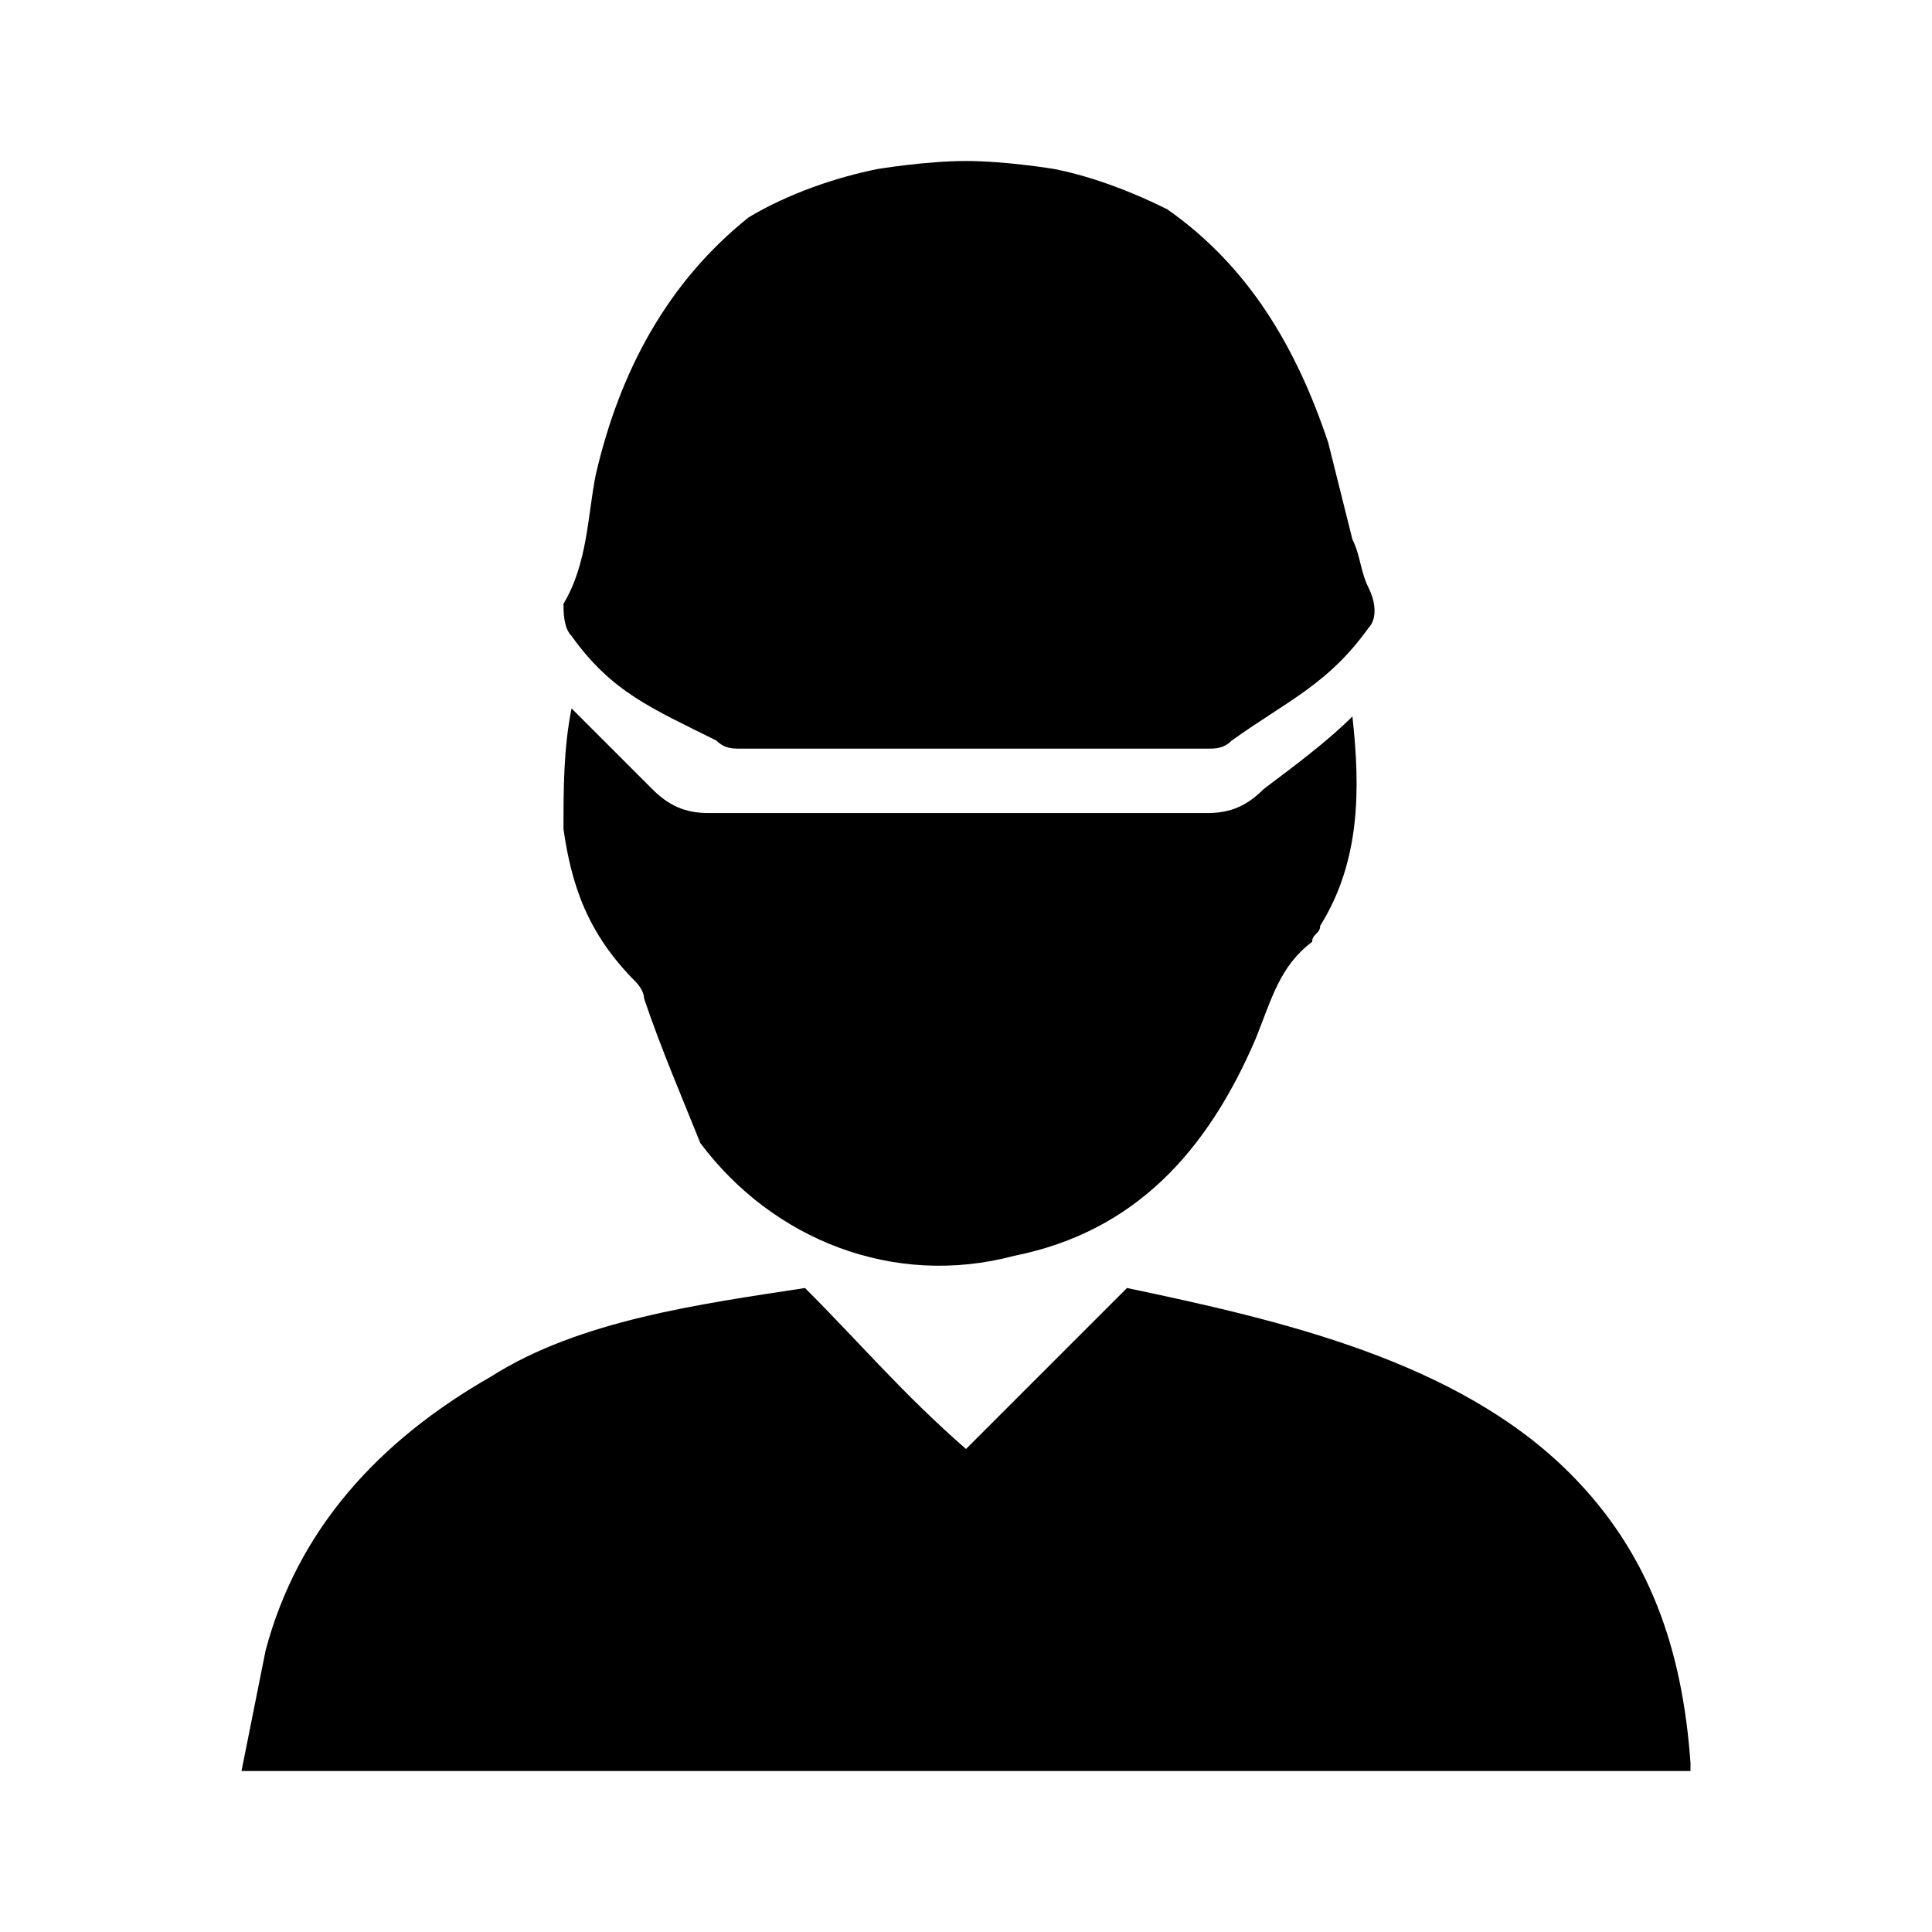
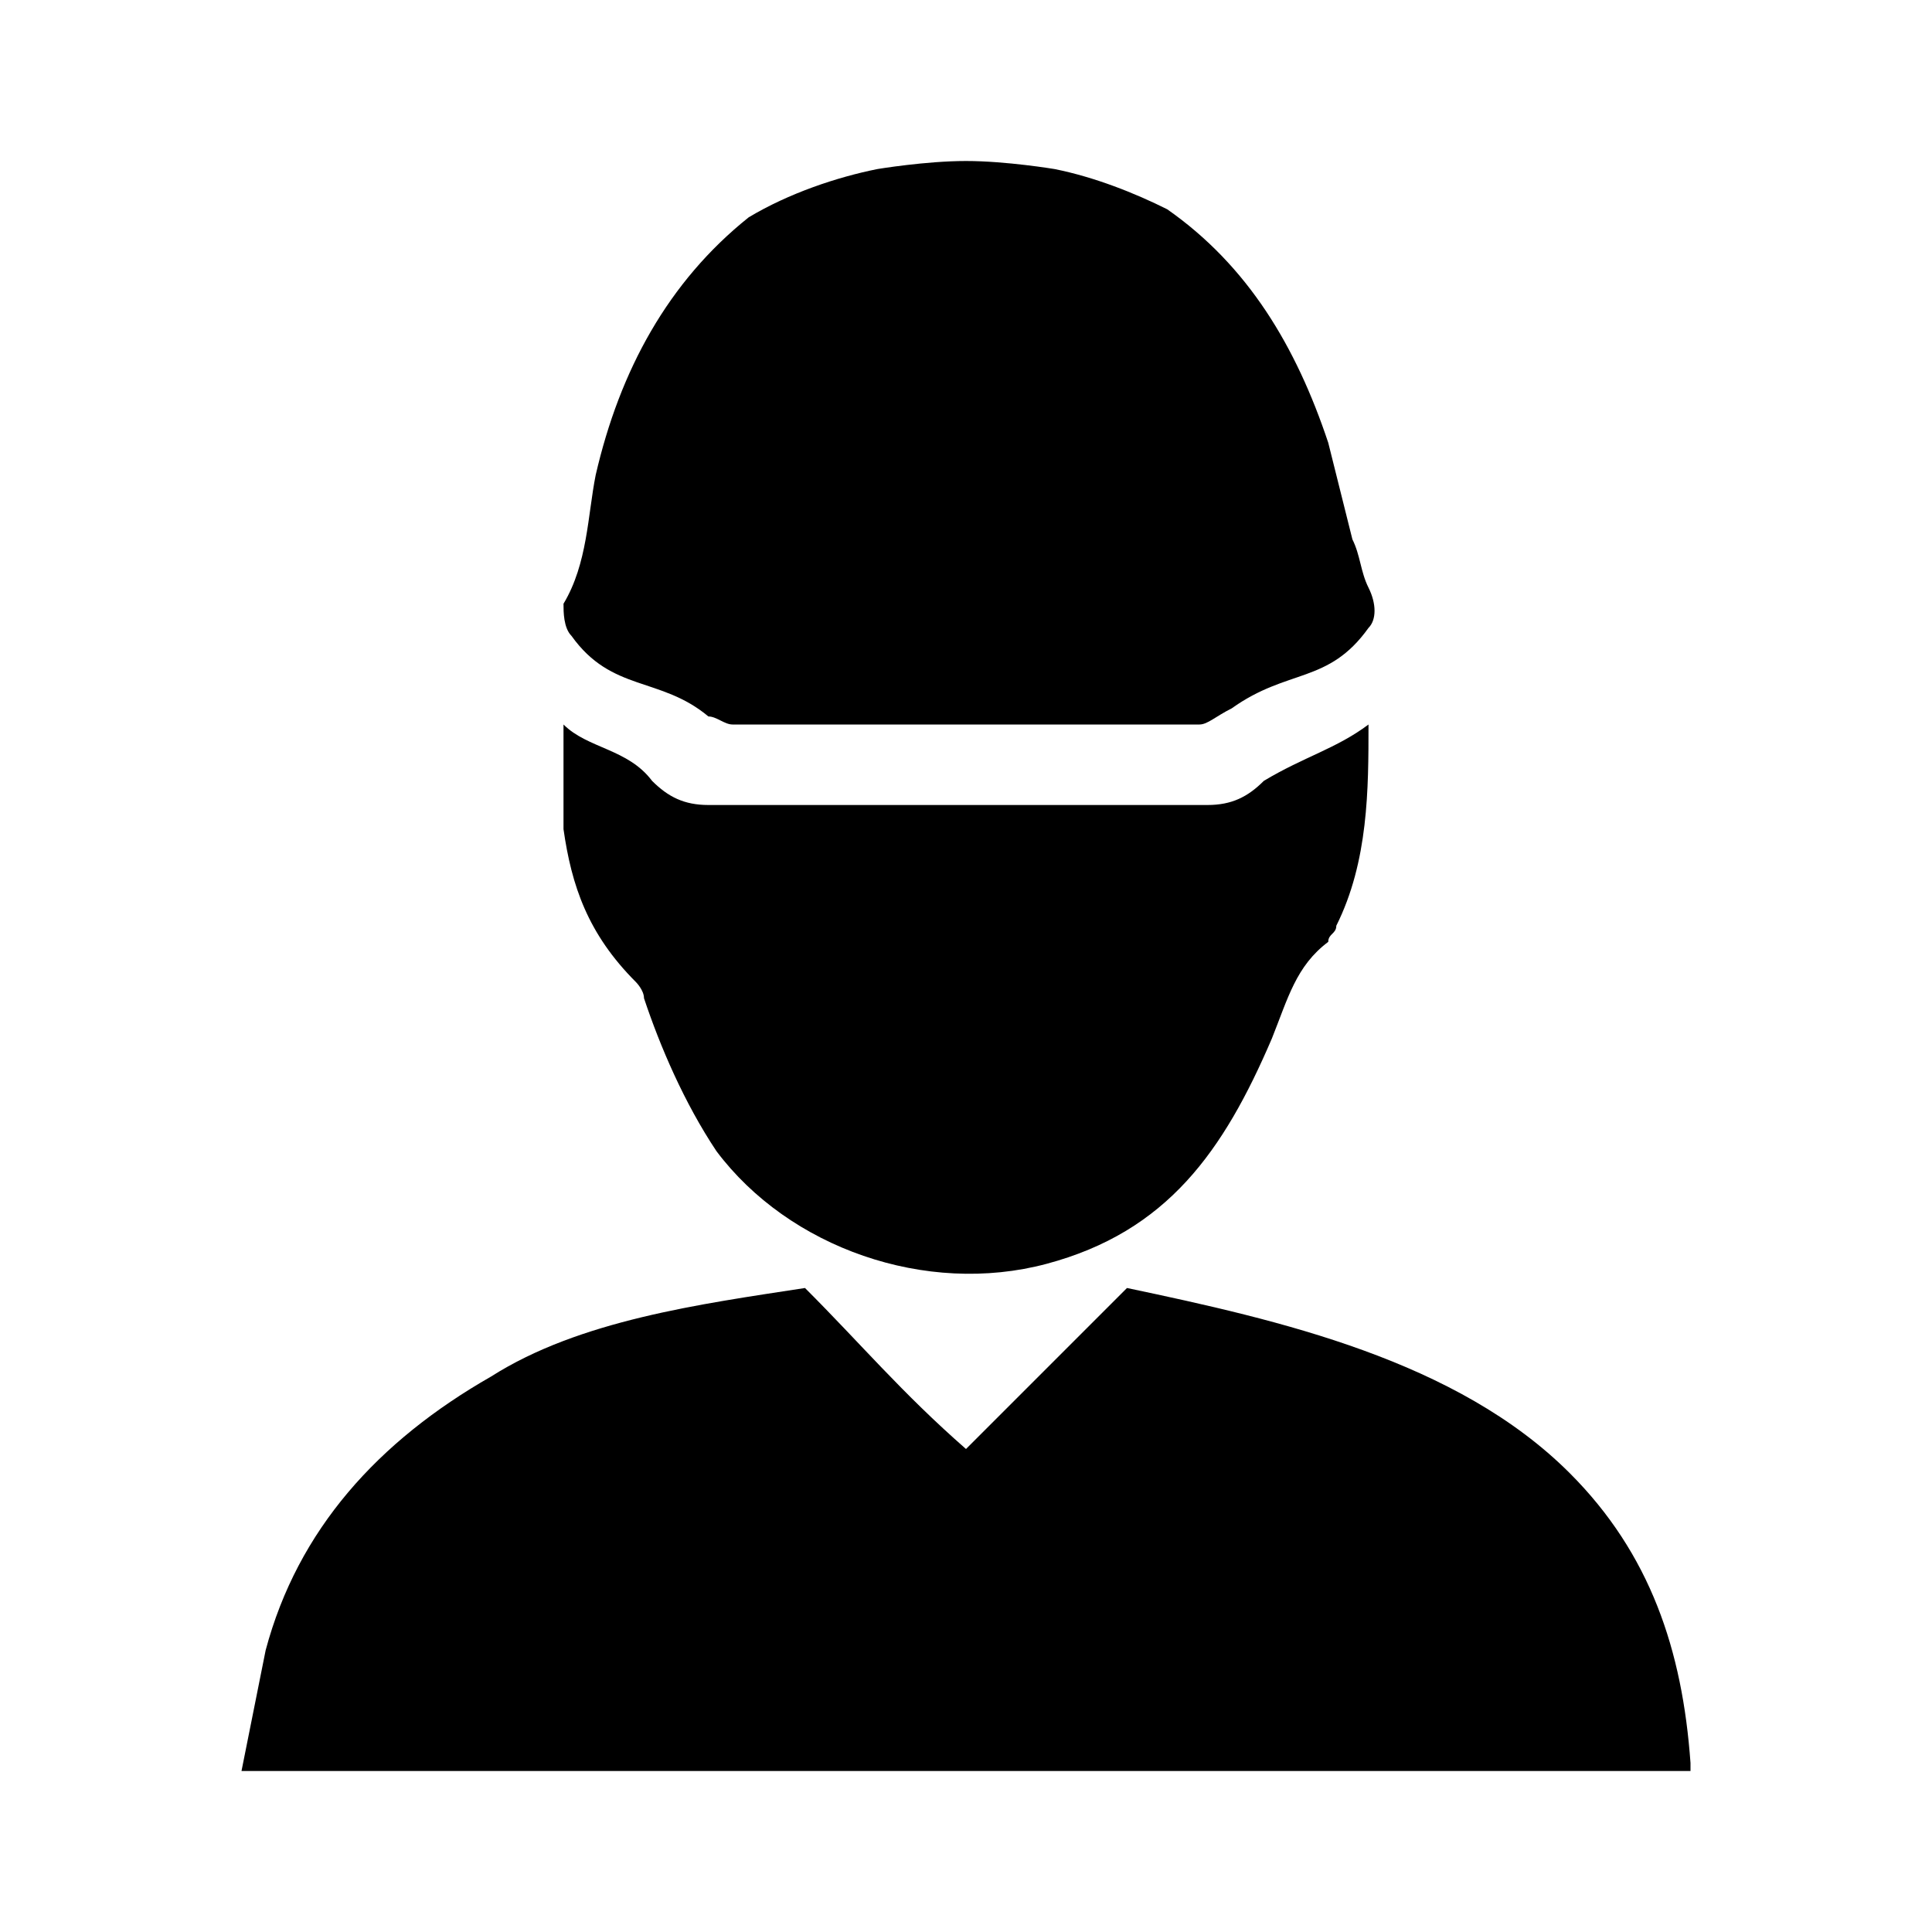
- <svg xmlns="http://www.w3.org/2000/svg" version="1.1" id="Шар_1" x="0px" y="0px" viewBox="0 0 24 24" style="enable-background:new 0 0 24 24;" xml:space="preserve">
+ <svg xmlns="http://www.w3.org/2000/svg" version="1.1" id="Слой_1" x="0px" y="0px" viewBox="0 0 24 24" style="enable-background:new 0 0 24 24;" xml:space="preserve">
  <style type="text/css">
	.st0{fill:none;}
</style>
  <g>
    <path d="M14,16c1.9,0.4,4.1,0.9,5.5,2.3c1,1,1.4,2.2,1.5,3.6c0,0,0,0.1,0,0.1C15,22,9,22,3,22c0.1-0.5,0.2-1,0.3-1.5   c0.4-1.5,1.4-2.6,2.8-3.4c1.1-0.7,2.6-0.9,3.9-1.1c0.7,0.7,1.2,1.3,2,2L14,16z" />
    <path d="M10.9,3.5" />
-     <path d="M13.1,2.1c0.5,0.1,1,0.3,1.4,0.5c1,0.7,1.6,1.7,2,2.9c0.1,0.4,0.2,0.8,0.3,1.2c0.1,0.2,0.1,0.4,0.2,0.6   c0.1,0.2,0.1,0.4,0,0.5c-0.5,0.7-1,0.9-1.7,1.4c-0.1,0.1-0.2,0.1-0.3,0.1c-1.9,0-3.8,0-5.8,0c-0.1,0-0.2,0-0.3-0.1   C8.1,8.8,7.6,8.6,7.1,7.9C7,7.8,7,7.6,7,7.5C7.3,7,7.3,6.4,7.4,5.9c0.3-1.3,0.9-2.4,1.9-3.2c0.5-0.3,1.1-0.5,1.6-0.6   c0,0,0.6-0.1,1.1-0.1C12.5,2,13.1,2.1,13.1,2.1z" />
-     <path d="M7.1,8.8c0.3,0.3,0.7,0.7,1,1c0.2,0.2,0.4,0.3,0.7,0.3c2.1,0,4.1,0,6.2,0c0.3,0,0.5-0.1,0.7-0.3c0.4-0.3,0.8-0.6,1.1-0.9   c0,0,0,0,0,0c0.1,0.9,0.1,1.8-0.4,2.6c0,0.1-0.1,0.1-0.1,0.2c-0.4,0.3-0.5,0.7-0.7,1.2c-0.6,1.4-1.5,2.4-3,2.7   c-1.5,0.4-3-0.2-3.9-1.4C8.5,13.7,8.2,13,8,12.4c0-0.1-0.1-0.2-0.1-0.2C7.3,11.6,7.1,11,7,10.3C7,9.8,7,9.3,7.1,8.8   C7,8.8,7.1,8.8,7.1,8.8z" />
-     <rect x="0" class="st0" width="24" height="24" />
+     <path d="M13.1,2.1c0.5,0.1,1,0.3,1.4,0.5c1,0.7,1.6,1.7,2,2.9c0.1,0.4,0.2,0.8,0.3,1.2c0.1,0.2,0.1,0.4,0.2,0.6   c0.1,0.2,0.1,0.4,0,0.5c-0.5,0.7-1,0.5-1.7,1C15.1,8.9,15,9,14.9,9C12.9,9,11,9,9.1,9C9,9,8.9,8.9,8.8,8.9c-0.6-0.5-1.2-0.3-1.7-1   C7,7.8,7,7.6,7,7.5C7.3,7,7.3,6.4,7.4,5.9c0.3-1.3,0.9-2.4,1.9-3.2c0.5-0.3,1.1-0.5,1.6-0.6c0,0,0.6-0.1,1.1-0.1   C12.5,2,13.1,2.1,13.1,2.1z" />
+     <path d="M7,9c0.3,0.3,0.8,0.3,1.1,0.7C8.3,9.9,8.5,10,8.8,10c2.1,0,4.1,0,6.2,0c0.3,0,0.5-0.1,0.7-0.3C16.2,9.4,16.6,9.3,17,9   c0,0,0,0,0,0c0,0.8,0,1.7-0.4,2.5c0,0.1-0.1,0.1-0.1,0.2c-0.4,0.3-0.5,0.7-0.7,1.2c-0.6,1.4-1.3,2.4-2.8,2.8   c-1.5,0.4-3.2-0.2-4.1-1.4C8.5,13.7,8.2,13,8,12.4c0-0.1-0.1-0.2-0.1-0.2C7.3,11.6,7.1,11,7,10.3C7,9.8,7,9.5,7,9C7,9,7,9,7,9z" />
+     <rect class="st0" width="24" height="24" />
  </g>
</svg>
